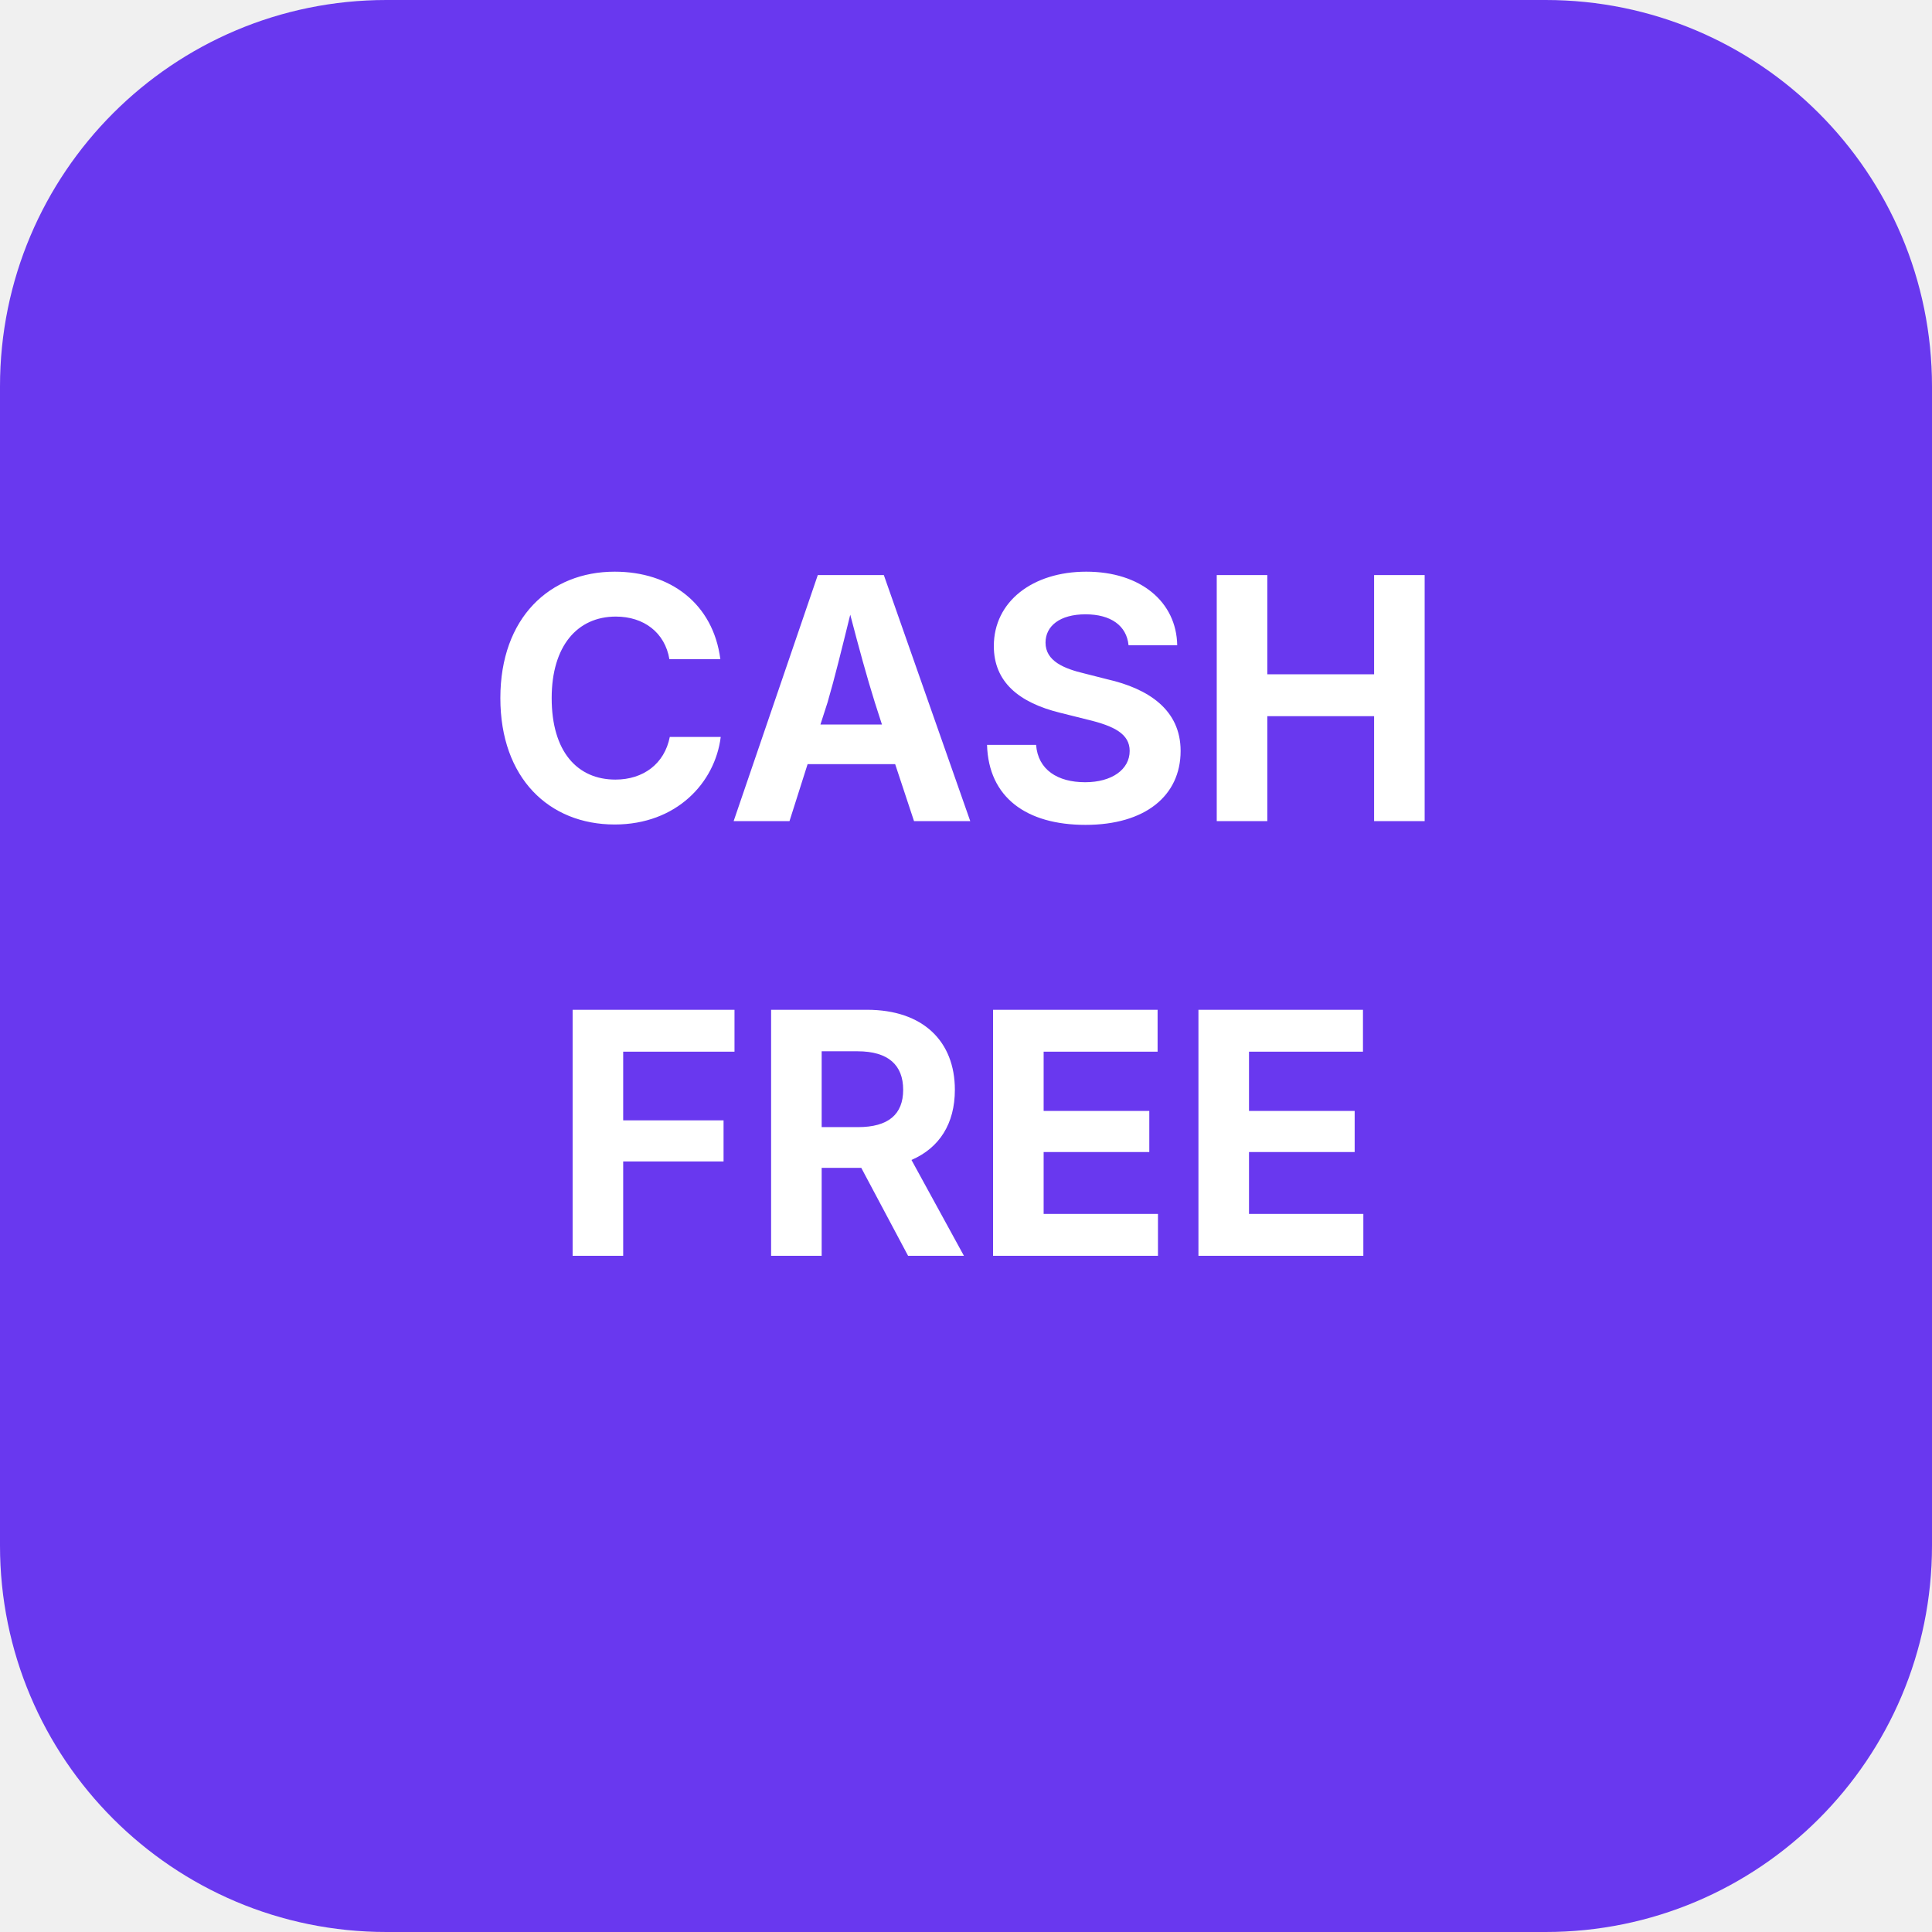
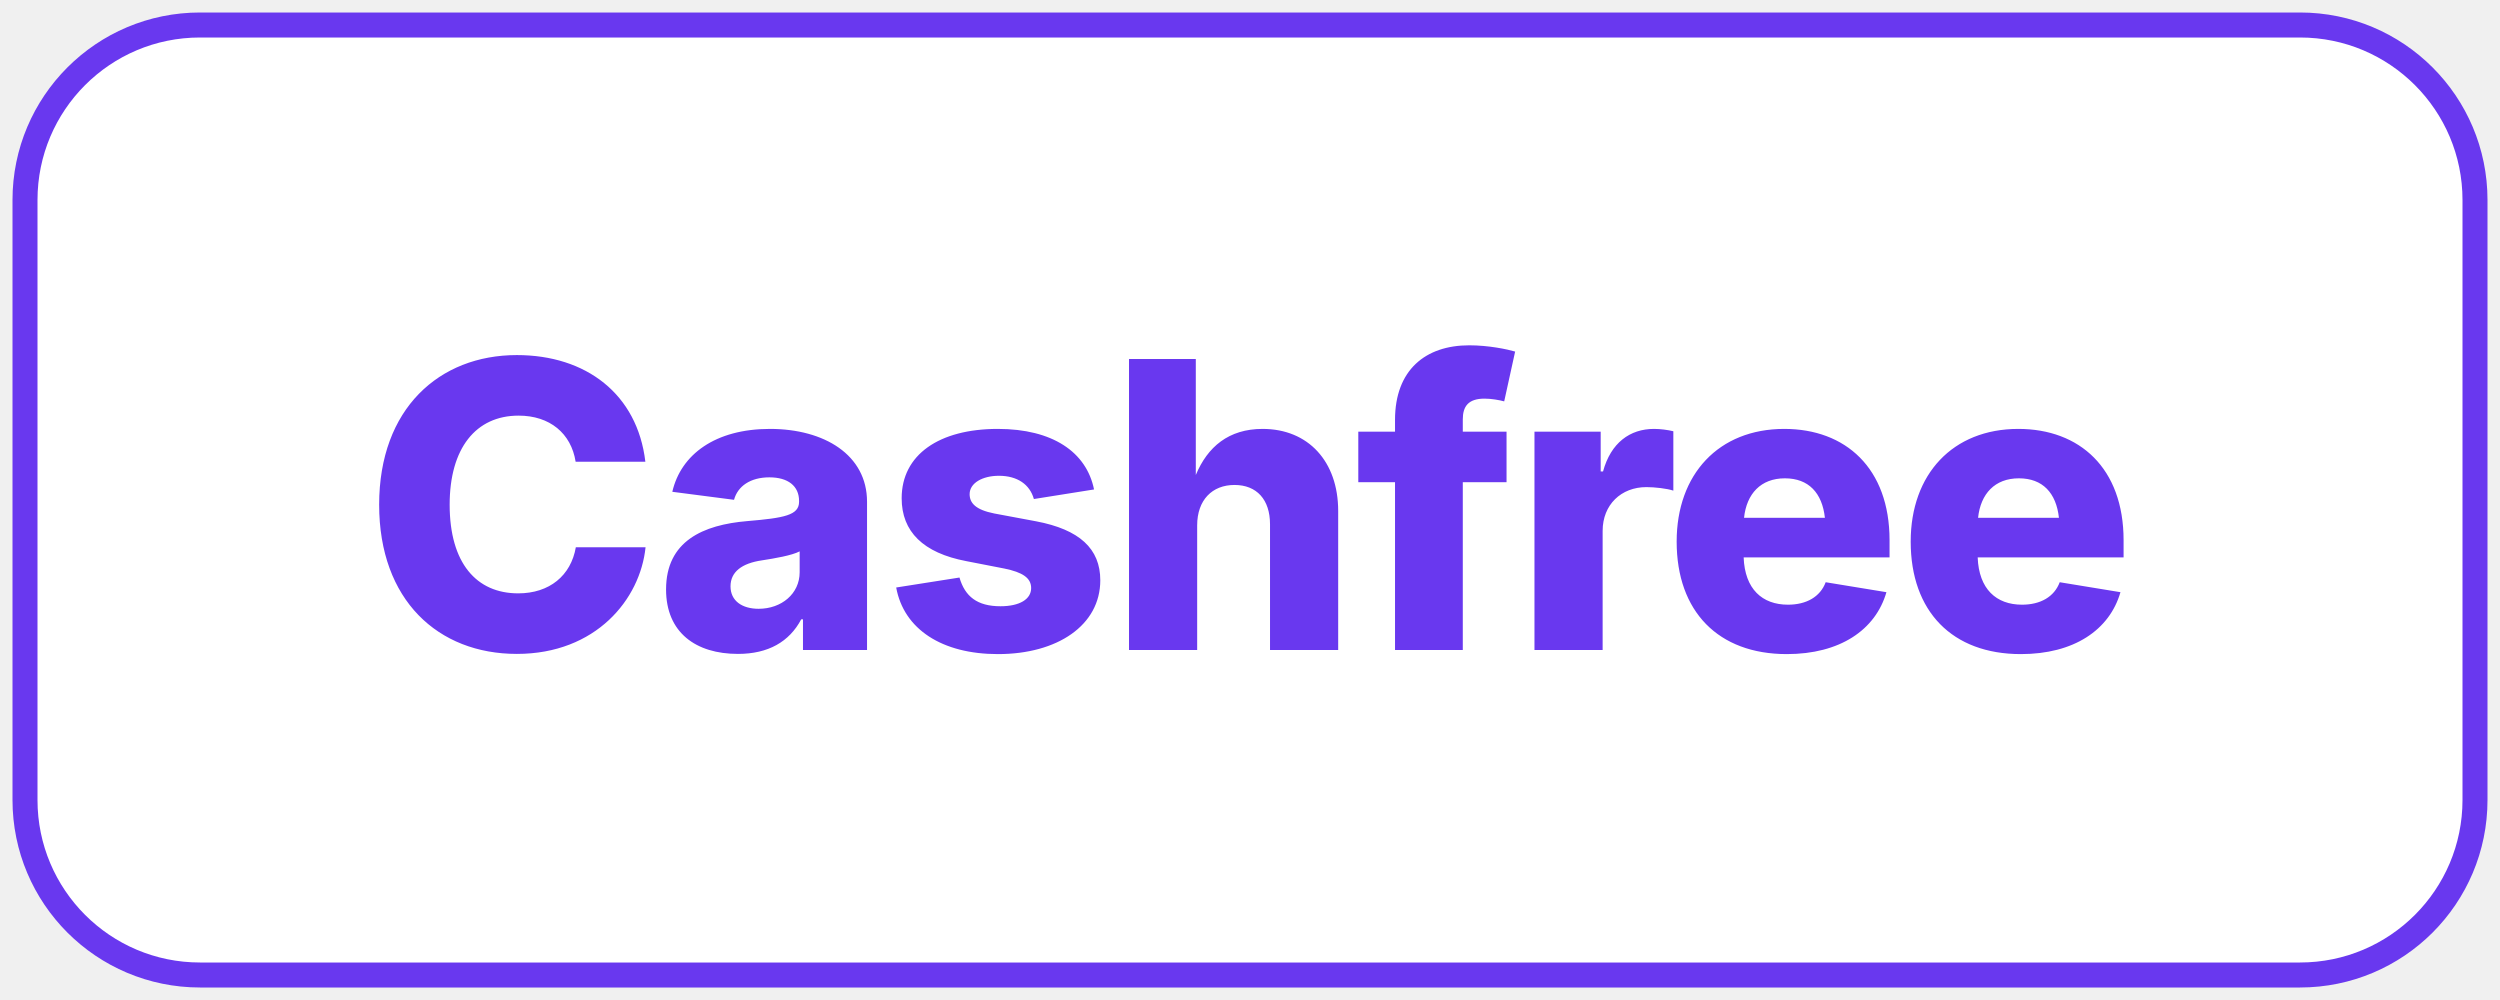
- <svg xmlns="http://www.w3.org/2000/svg" viewBox="0 0 80 80" width="80" height="80" aria-label="Cashfree">
-   <rect width="80" height="80" rx="16" fill="#6938EF" />
-   <text x="40" y="34" font-family="-apple-system, BlinkMacSystemFont, 'Segoe UI', sans-serif" font-size="14" font-weight="700" fill="#FFFFFF" text-anchor="middle">CASH</text>
-   <text x="40" y="52" font-family="-apple-system, BlinkMacSystemFont, 'Segoe UI', sans-serif" font-size="14" font-weight="700" fill="#FFFFFF" text-anchor="middle">FREE</text>
+ <svg xmlns="http://www.w3.org/2000/svg" viewBox="0 0 200 80" width="200" height="80" aria-label="Cashfree">
+   <rect x="2" y="2" width="196" height="76" rx="14" fill="#FFFFFF" stroke="#6938EF" stroke-width="2" />
+   <text x="100" y="52" font-family="-apple-system, BlinkMacSystemFont, 'Segoe UI', sans-serif" font-size="32" font-weight="800" fill="#6938EF" text-anchor="middle" letter-spacing="-0.5">Cashfree</text>
</svg>
